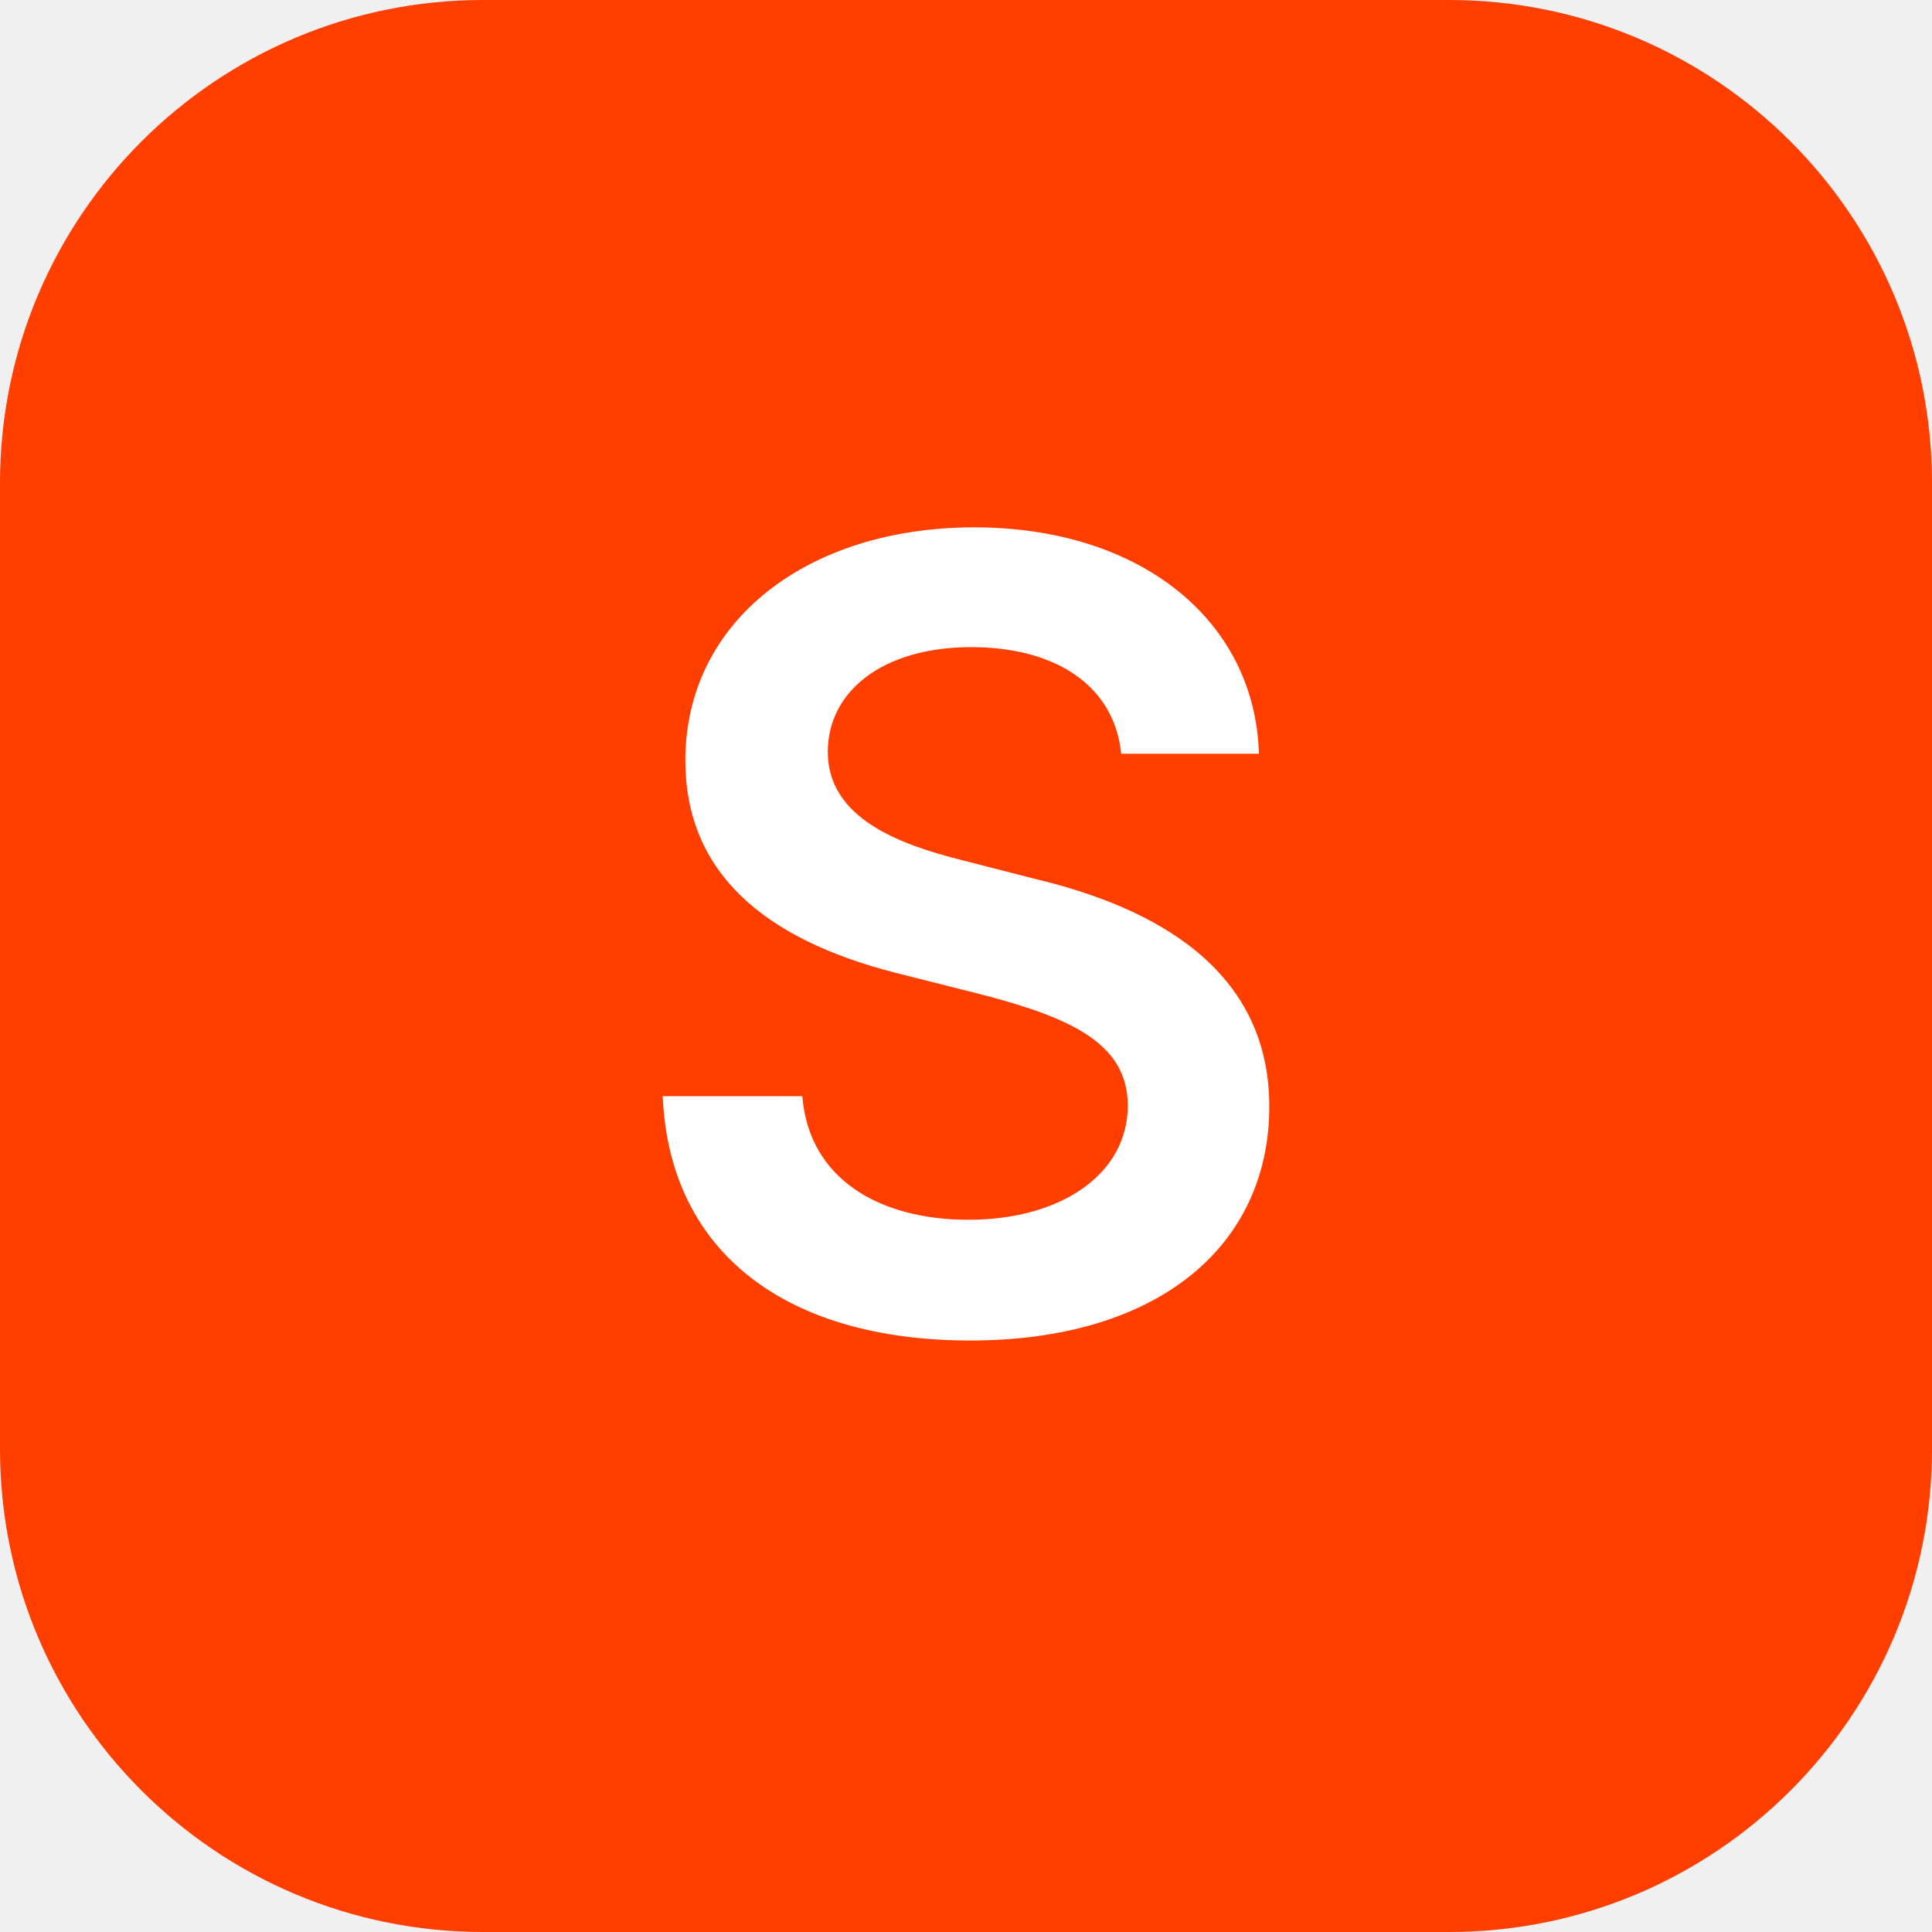
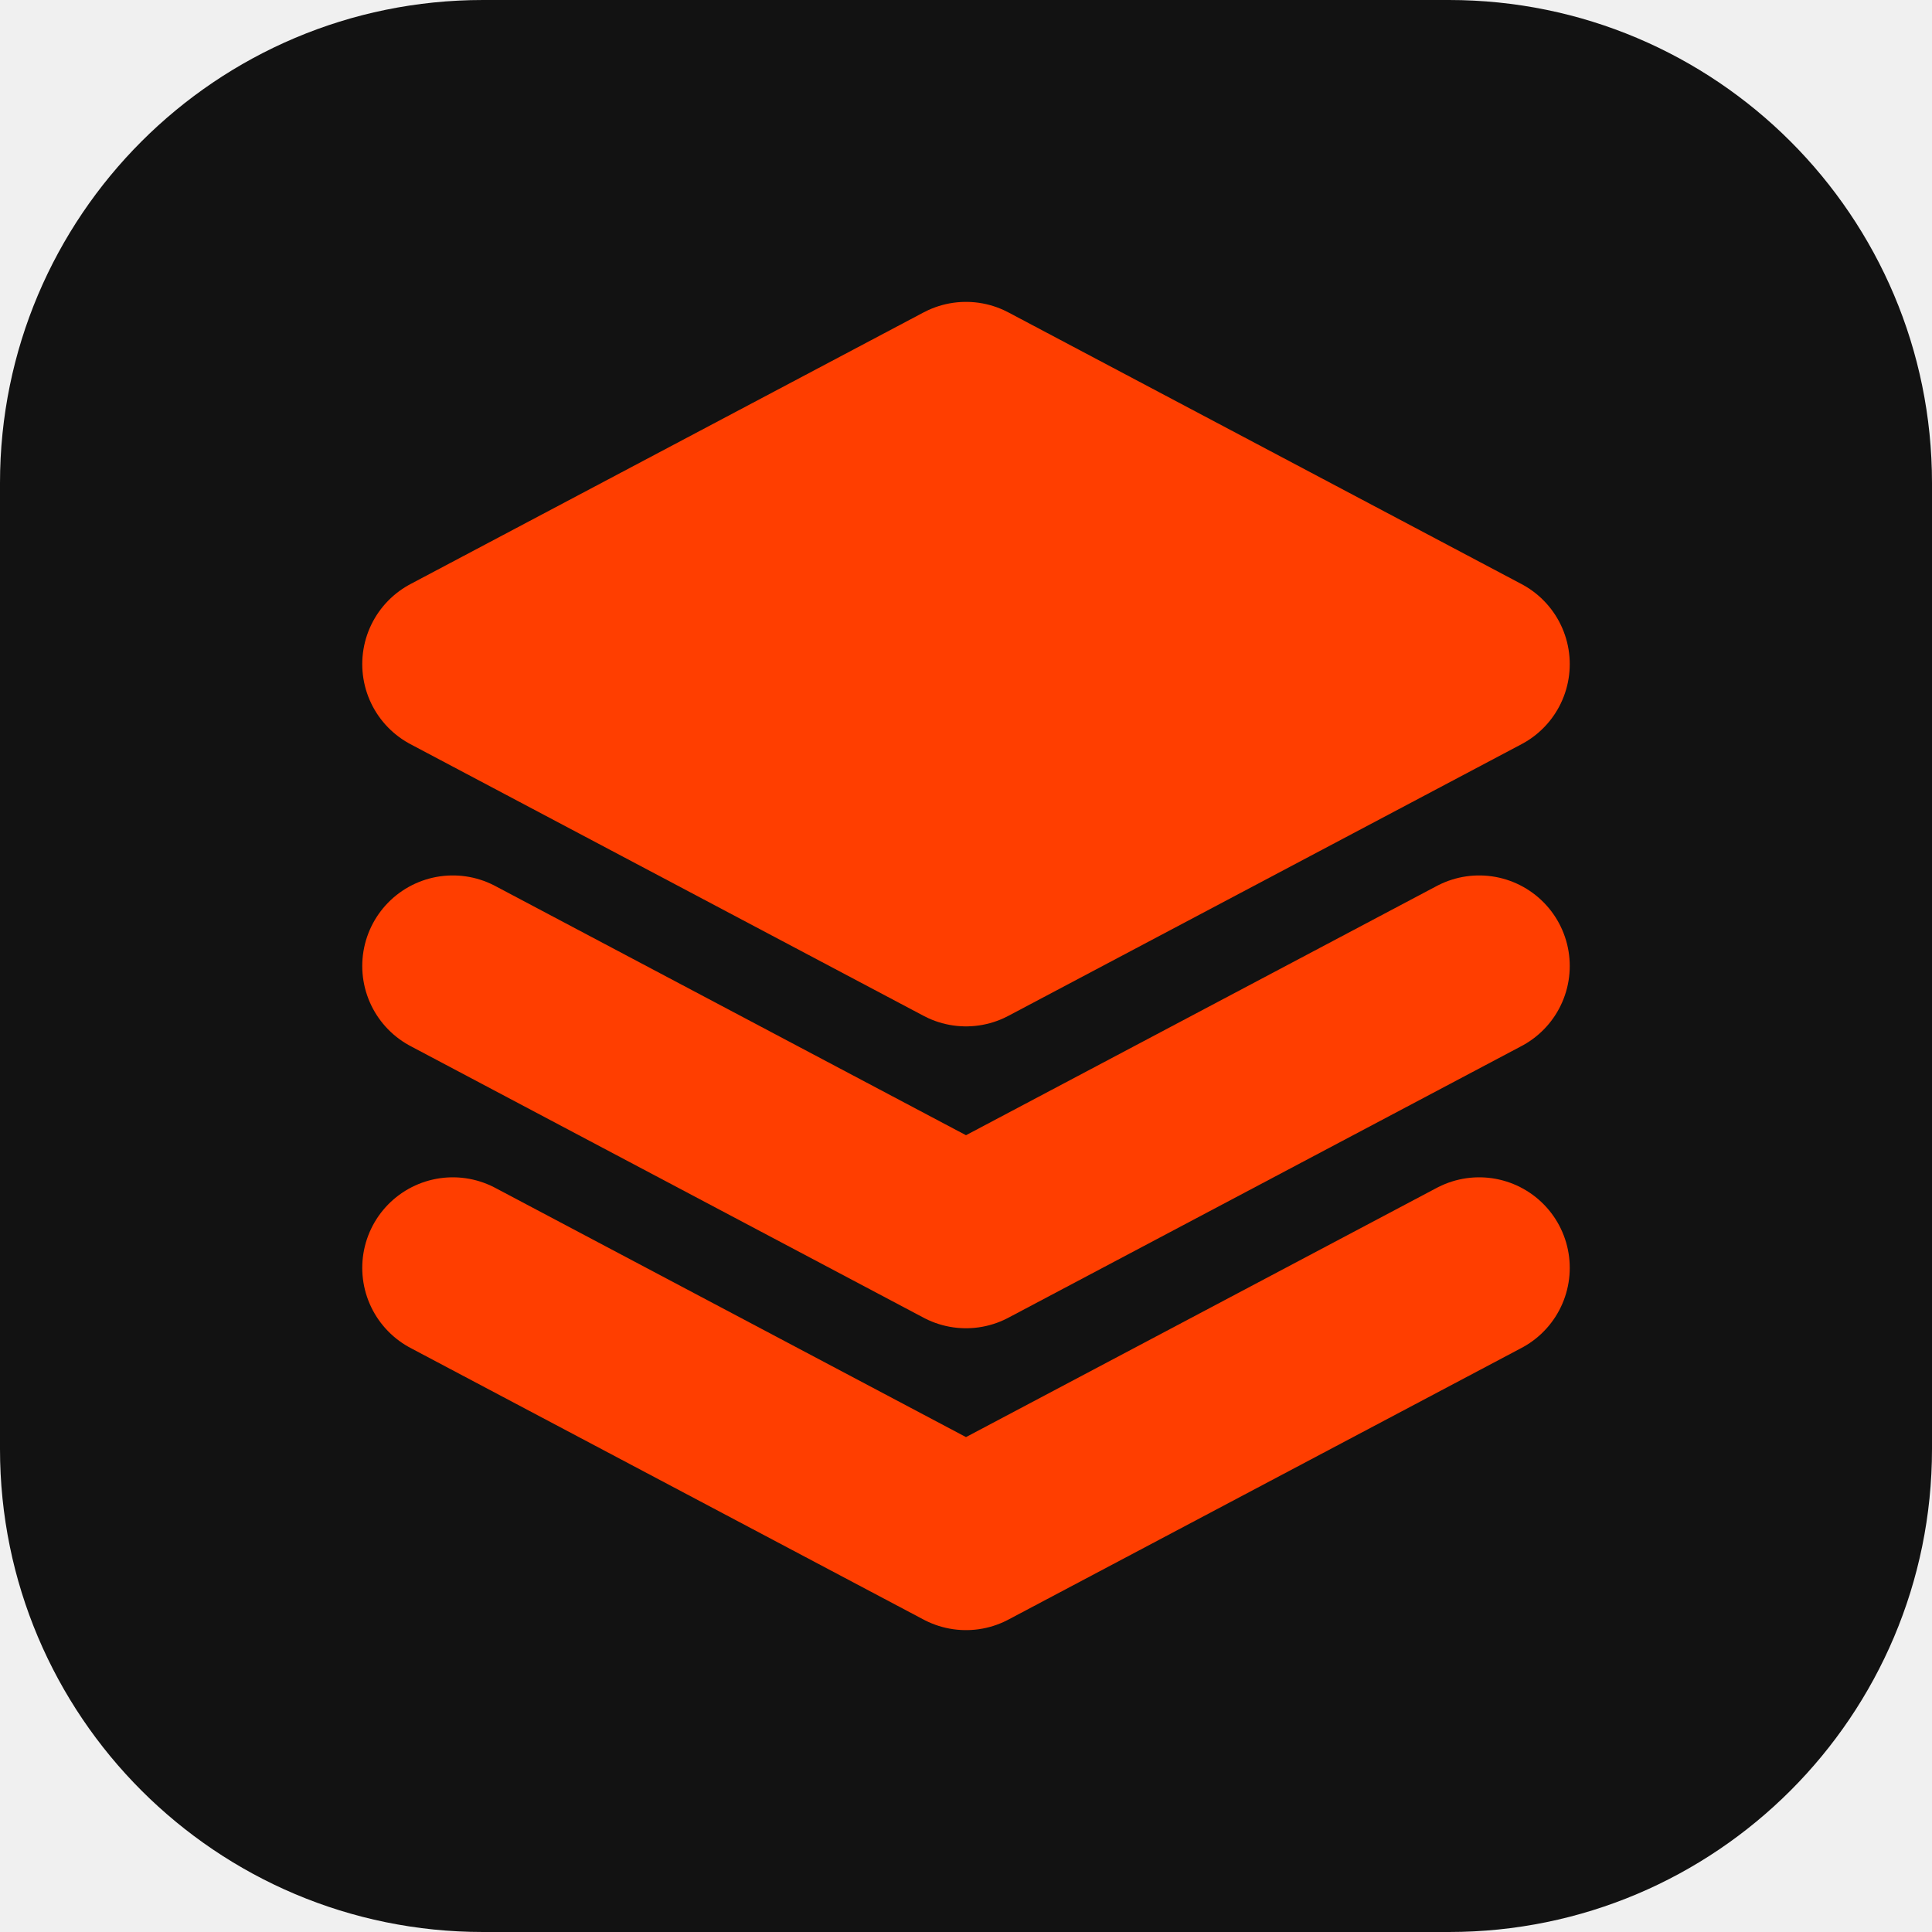
<svg xmlns="http://www.w3.org/2000/svg" viewBox="0 0 32 32">
-   <rect width="32" height="32" rx="8" fill="#ff3e00" />
-   <text x="16" y="22" text-anchor="middle" fill="white" font-family="Inter, sans-serif" font-size="18" font-weight="600">S</text>
+   <rect width="32" height="32" rx="8" fill="#121212" />
+   <g fill="none" stroke="#ff3e00" stroke-width="3" stroke-linejoin="round">
+     <path d="M16 6.5 24.5 11 16 15.5 7.5 11Z" fill="#ff3e00" />
+     <path d="M7.5 16 16 20.5 24.5 16" stroke-linecap="round" />
+     <path d="M7.5 21 16 25.5 24.5 21" stroke-linecap="round" />
+   </g>
</svg>
